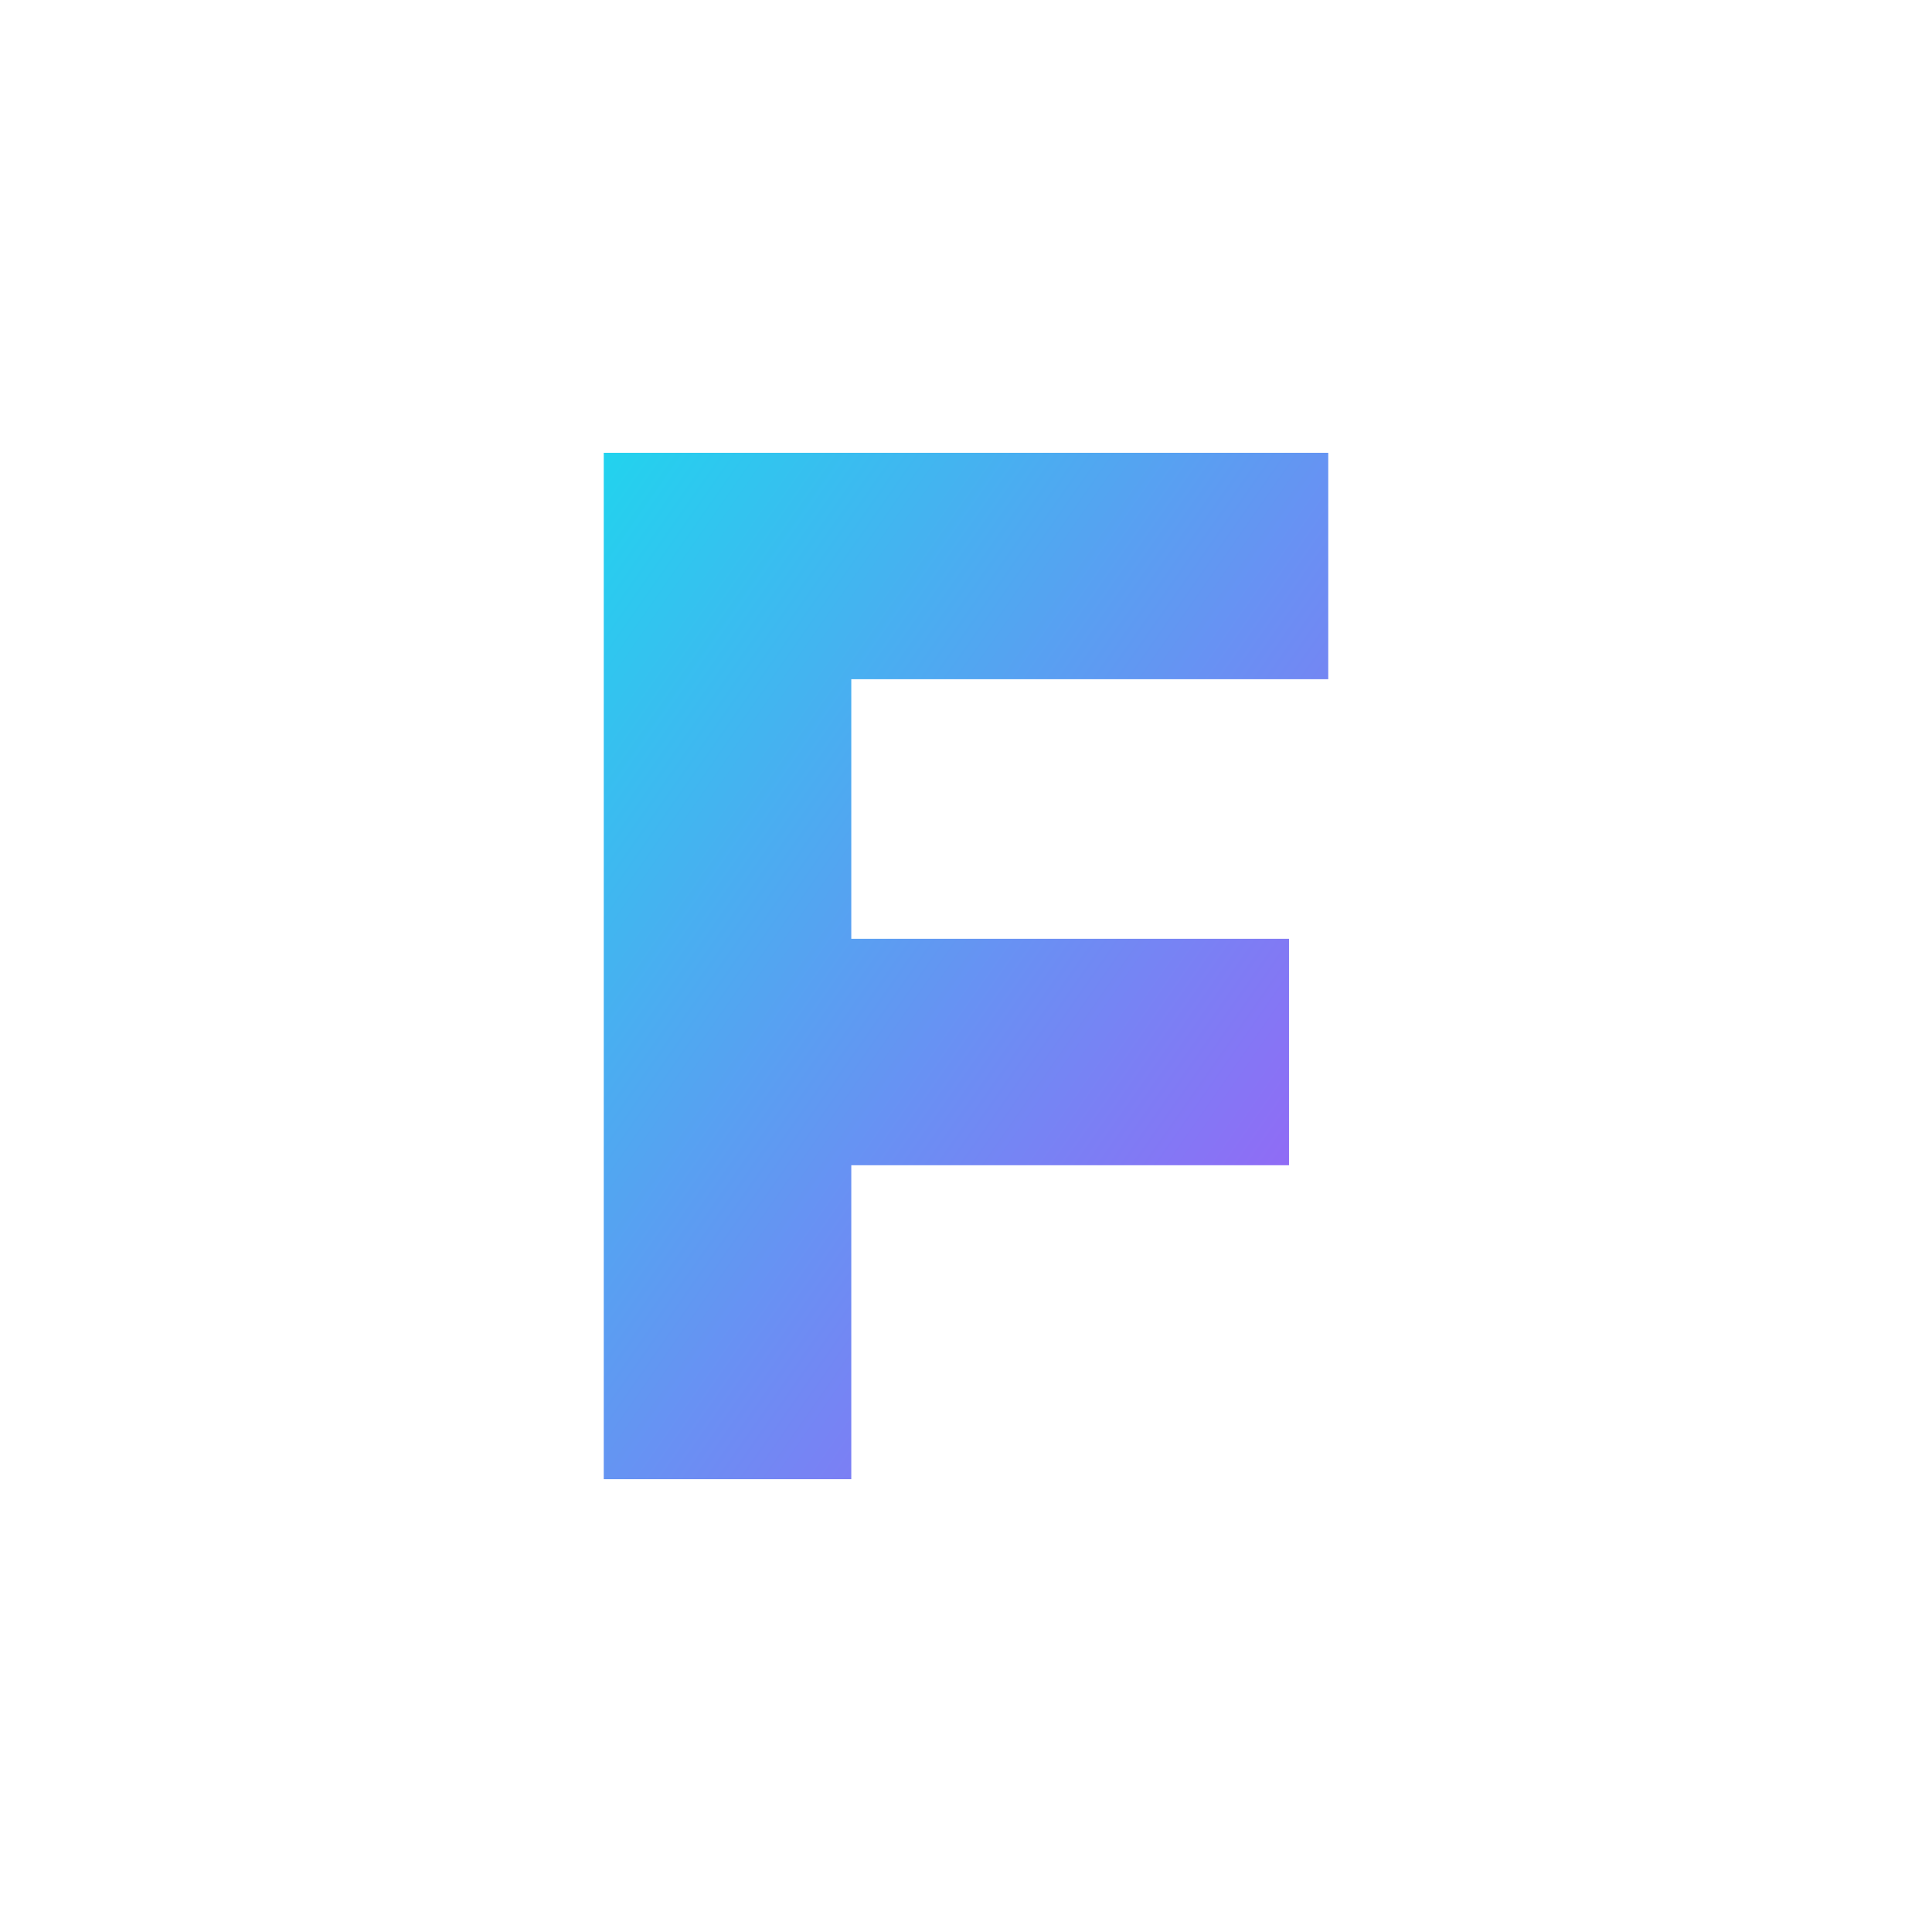
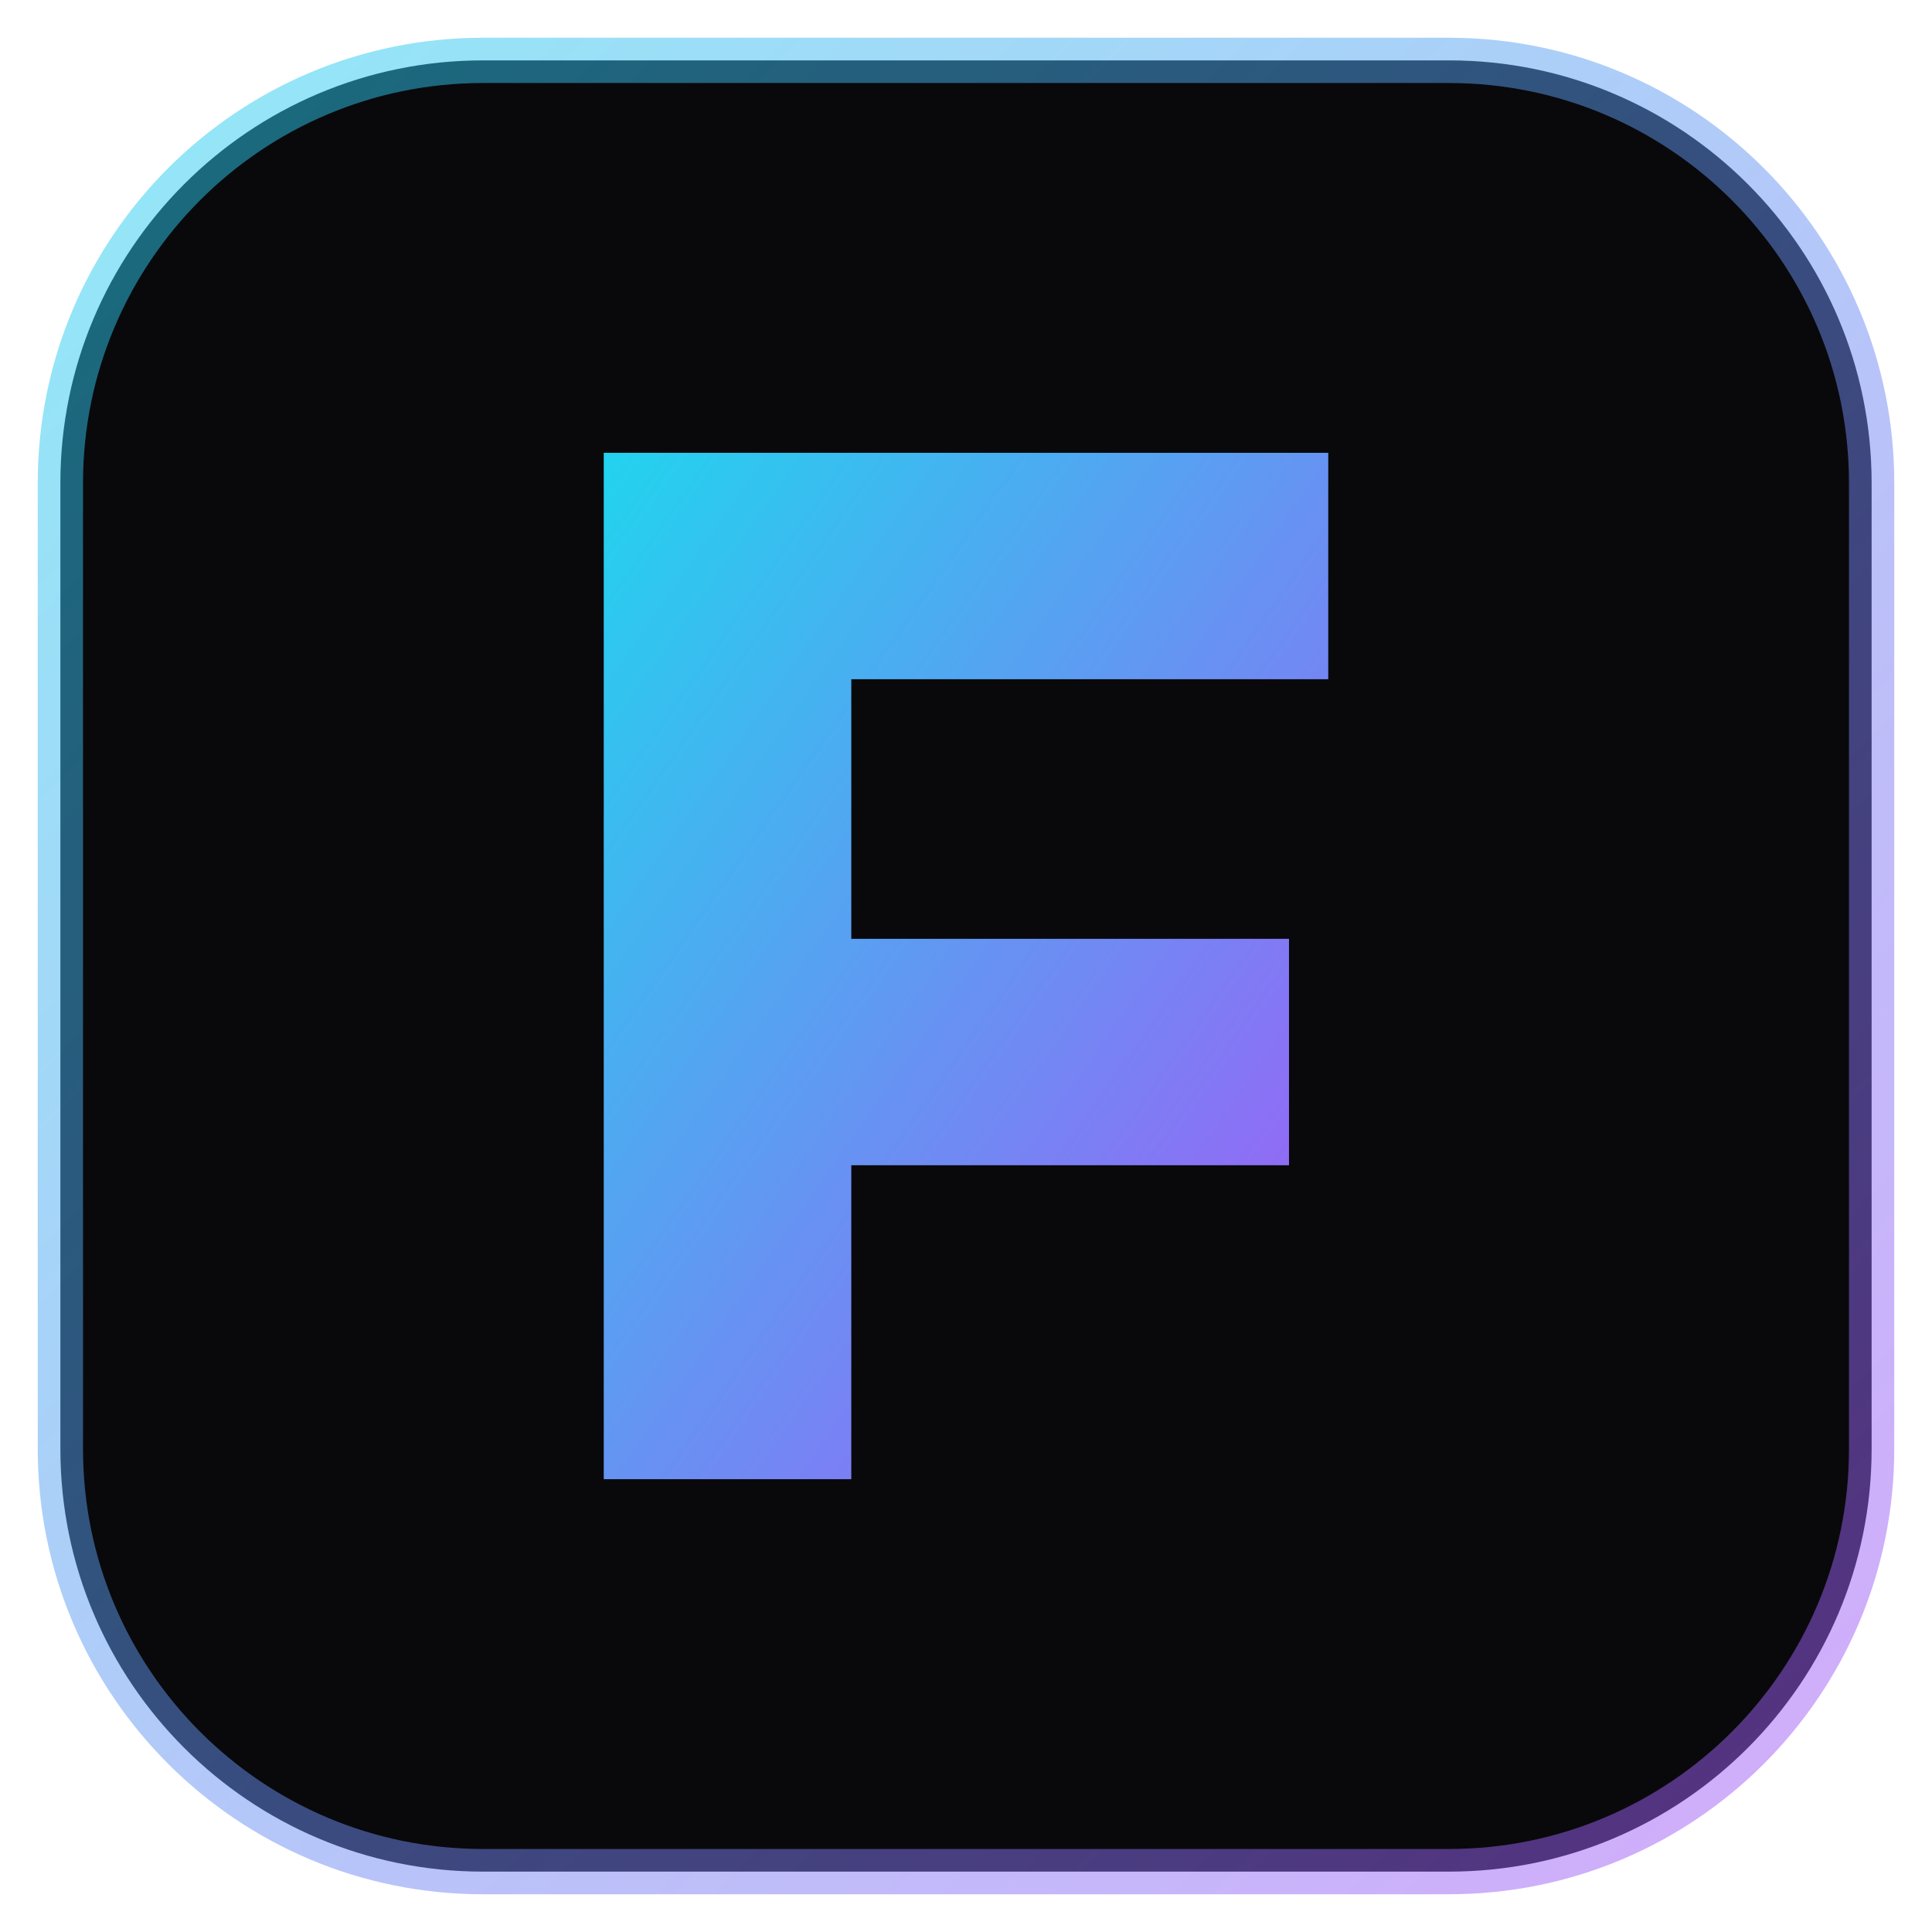
<svg xmlns="http://www.w3.org/2000/svg" viewBox="0 0 64 64" width="64" height="64">
  <defs>
    <linearGradient id="lg" x1="0" y1="0" x2="1" y2="1">
      <stop offset="0%" stop-color="#22D3EE" />
      <stop offset="100%" stop-color="#A855F7" />
    </linearGradient>
  </defs>
+   <rect x="2" y="2" width="60" height="60" rx="14" fill="#09090B" />
+   <rect x="2" y="2" width="60" height="60" rx="14" fill="none" stroke="url(#lg)" stroke-width="1.5" opacity="0.5" />
  <path d="M20 15h24v7.5H28.2v8.6h14.5v7.5H28.2v10.4H20V15z" fill="url(#lg)" />
</svg>
